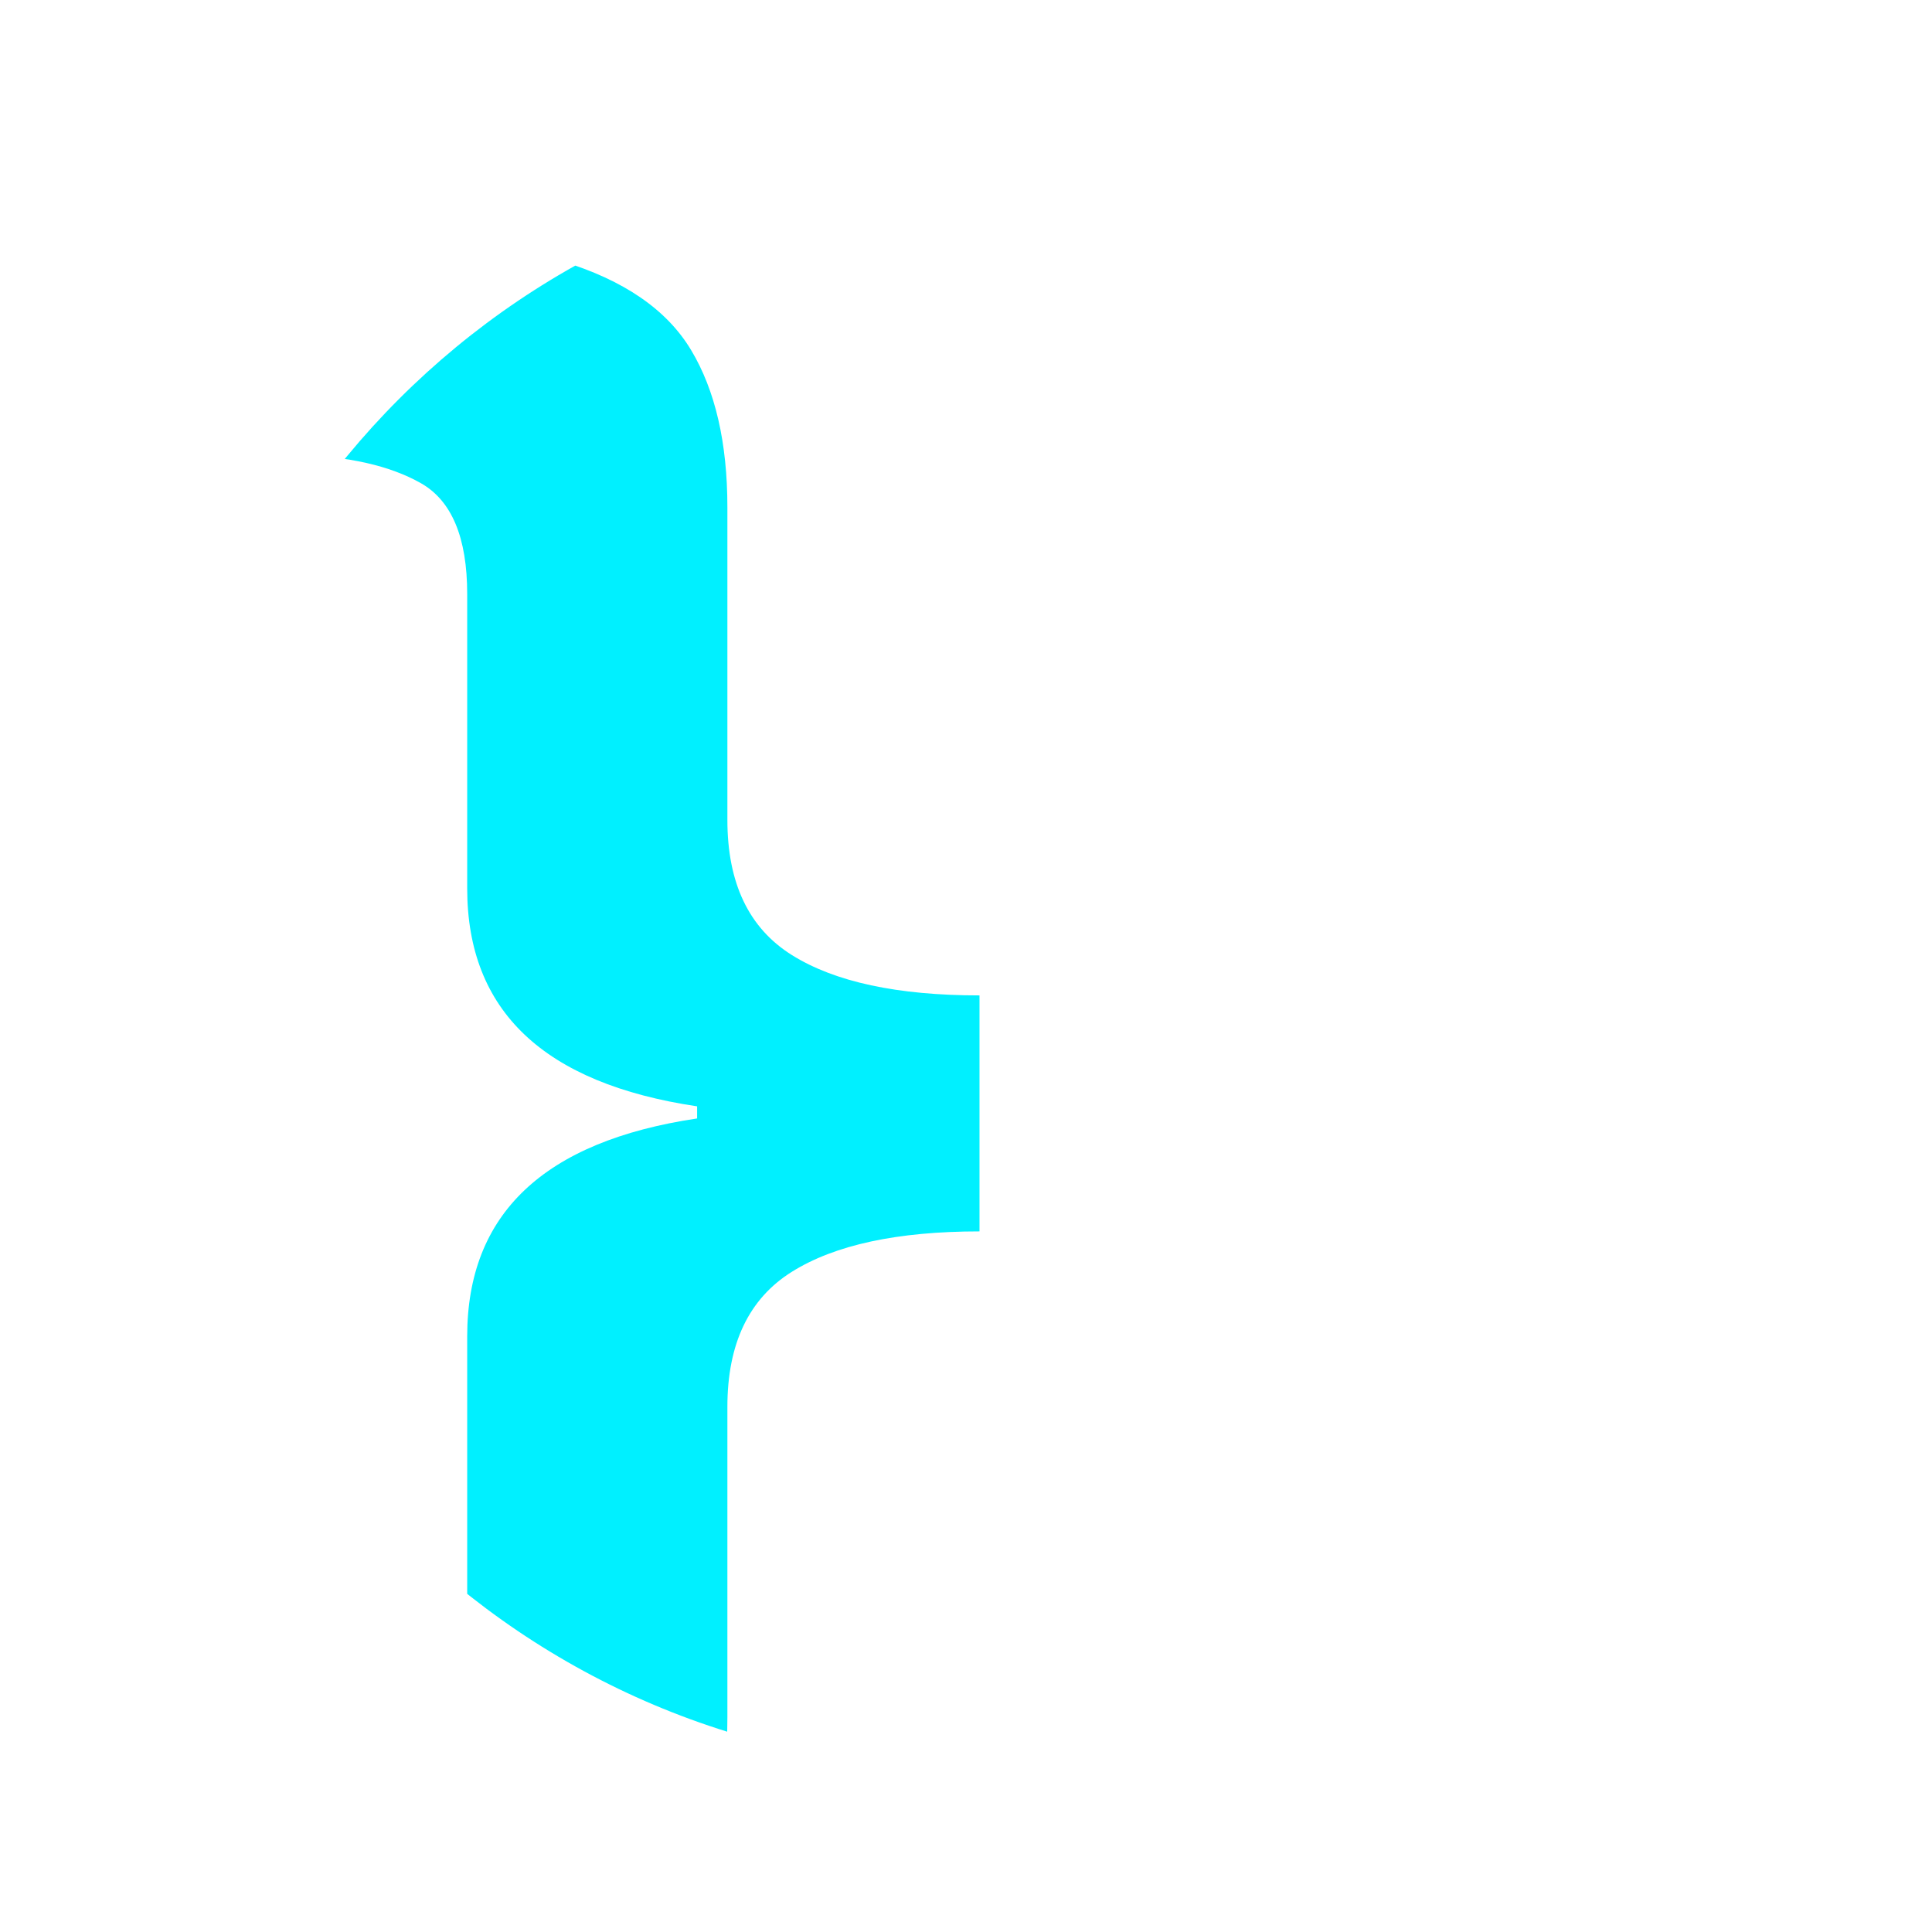
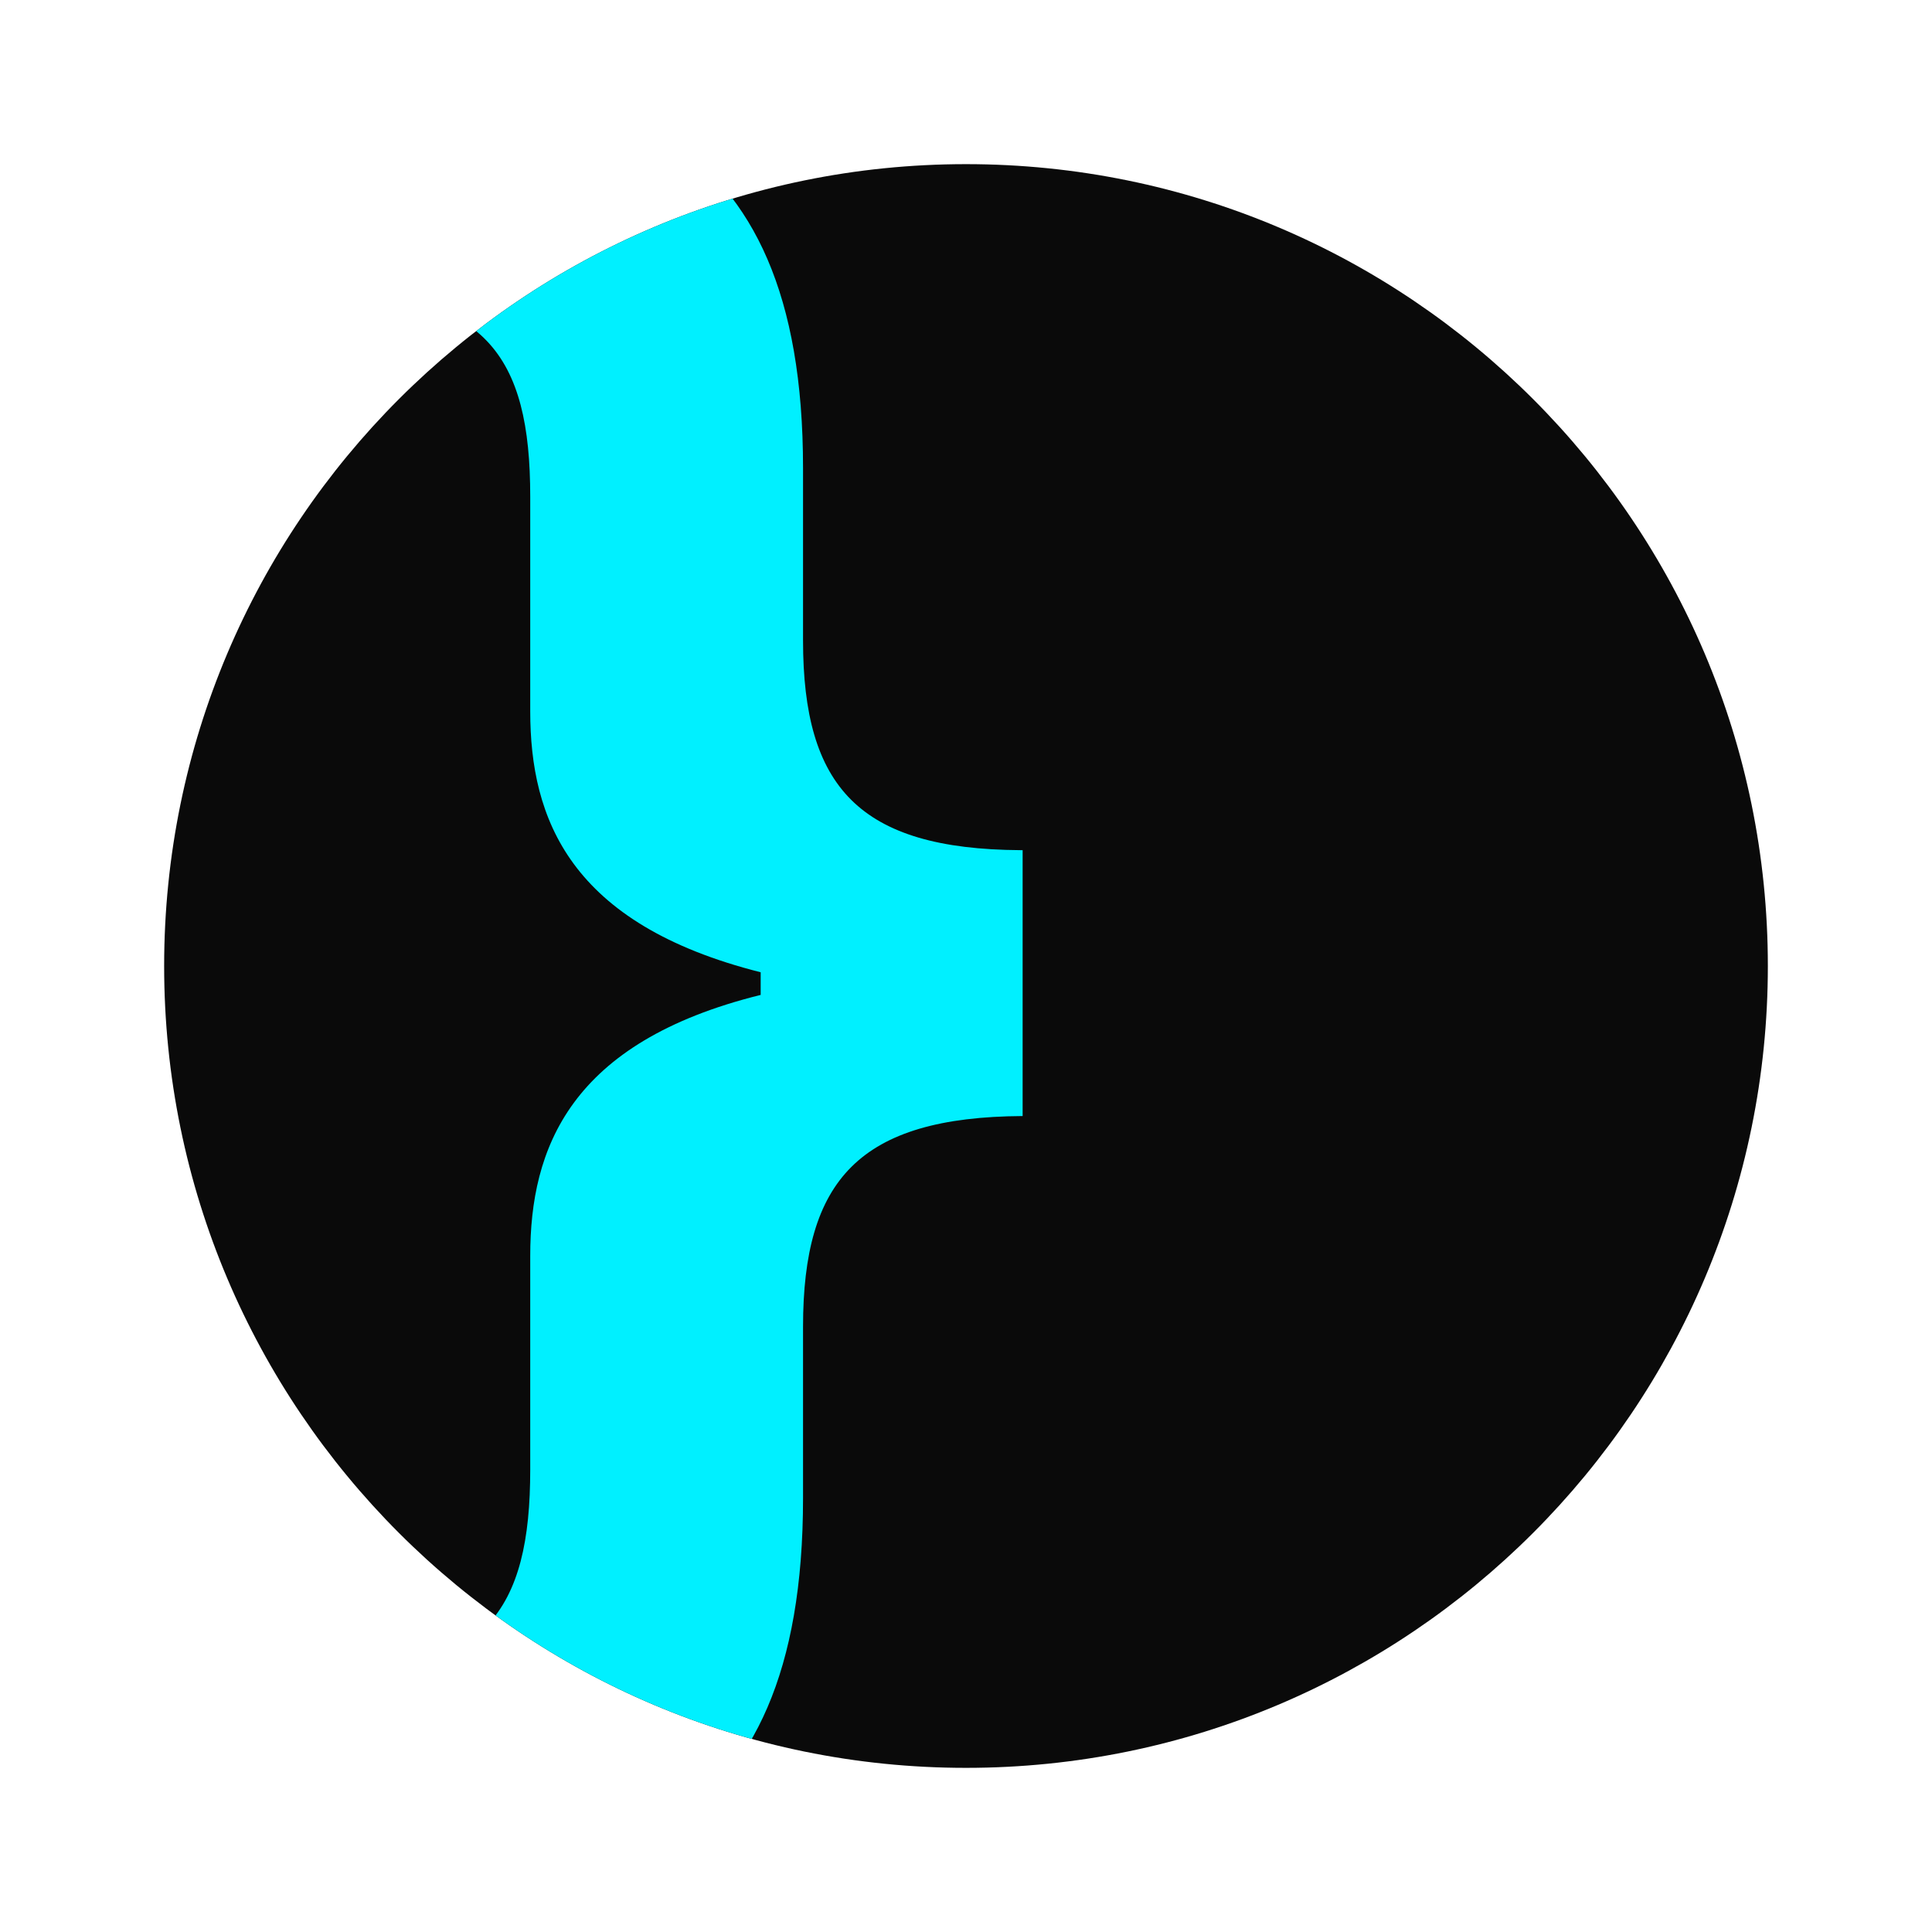
<svg xmlns="http://www.w3.org/2000/svg" viewBox="0 0 1024 1024" width="1024" height="1024">
  <defs>
-     <clipPath id="shortCircleClip_cyan_on_black_transparent">
+     <clipPath id="zc">
      <circle cx="512" cy="512" r="425" />
    </clipPath>
-     <style type="text/css">
-       @font-face {
-         font-family: 'Geist Sans';
-         src: url('../fonts/GeistSans-Bold.otf') format('opentype'), url('../fonts/GeistSans-Medium.otf') format('opentype');
-         font-weight: 700;
-         font-style: normal;
-       }
-       .mark { font-family: 'Geist Sans', 'Segoe UI', system-ui, sans-serif; font-weight: 700; }
-     </style>
  </defs>
-   <g clip-path="url(#shortCircleClip_cyan_on_black_transparent)">
-     <text class="mark" x="114" y="472" text-anchor="start" dominant-baseline="central" fill="#00f0ff" font-size="1069">}</text>
+   <circle cx="512" cy="512" r="425" fill="#0a0a0a" />
+   <g clip-path="url(#zc)">
+     <text x="114" y="472" text-anchor="start" dominant-baseline="central" fill="#00f0ff" font-size="1069" font-weight="700" font-family="ui-sans-serif, system-ui, -apple-system, 'Segoe UI', sans-serif">}</text>
  </g>
</svg>
